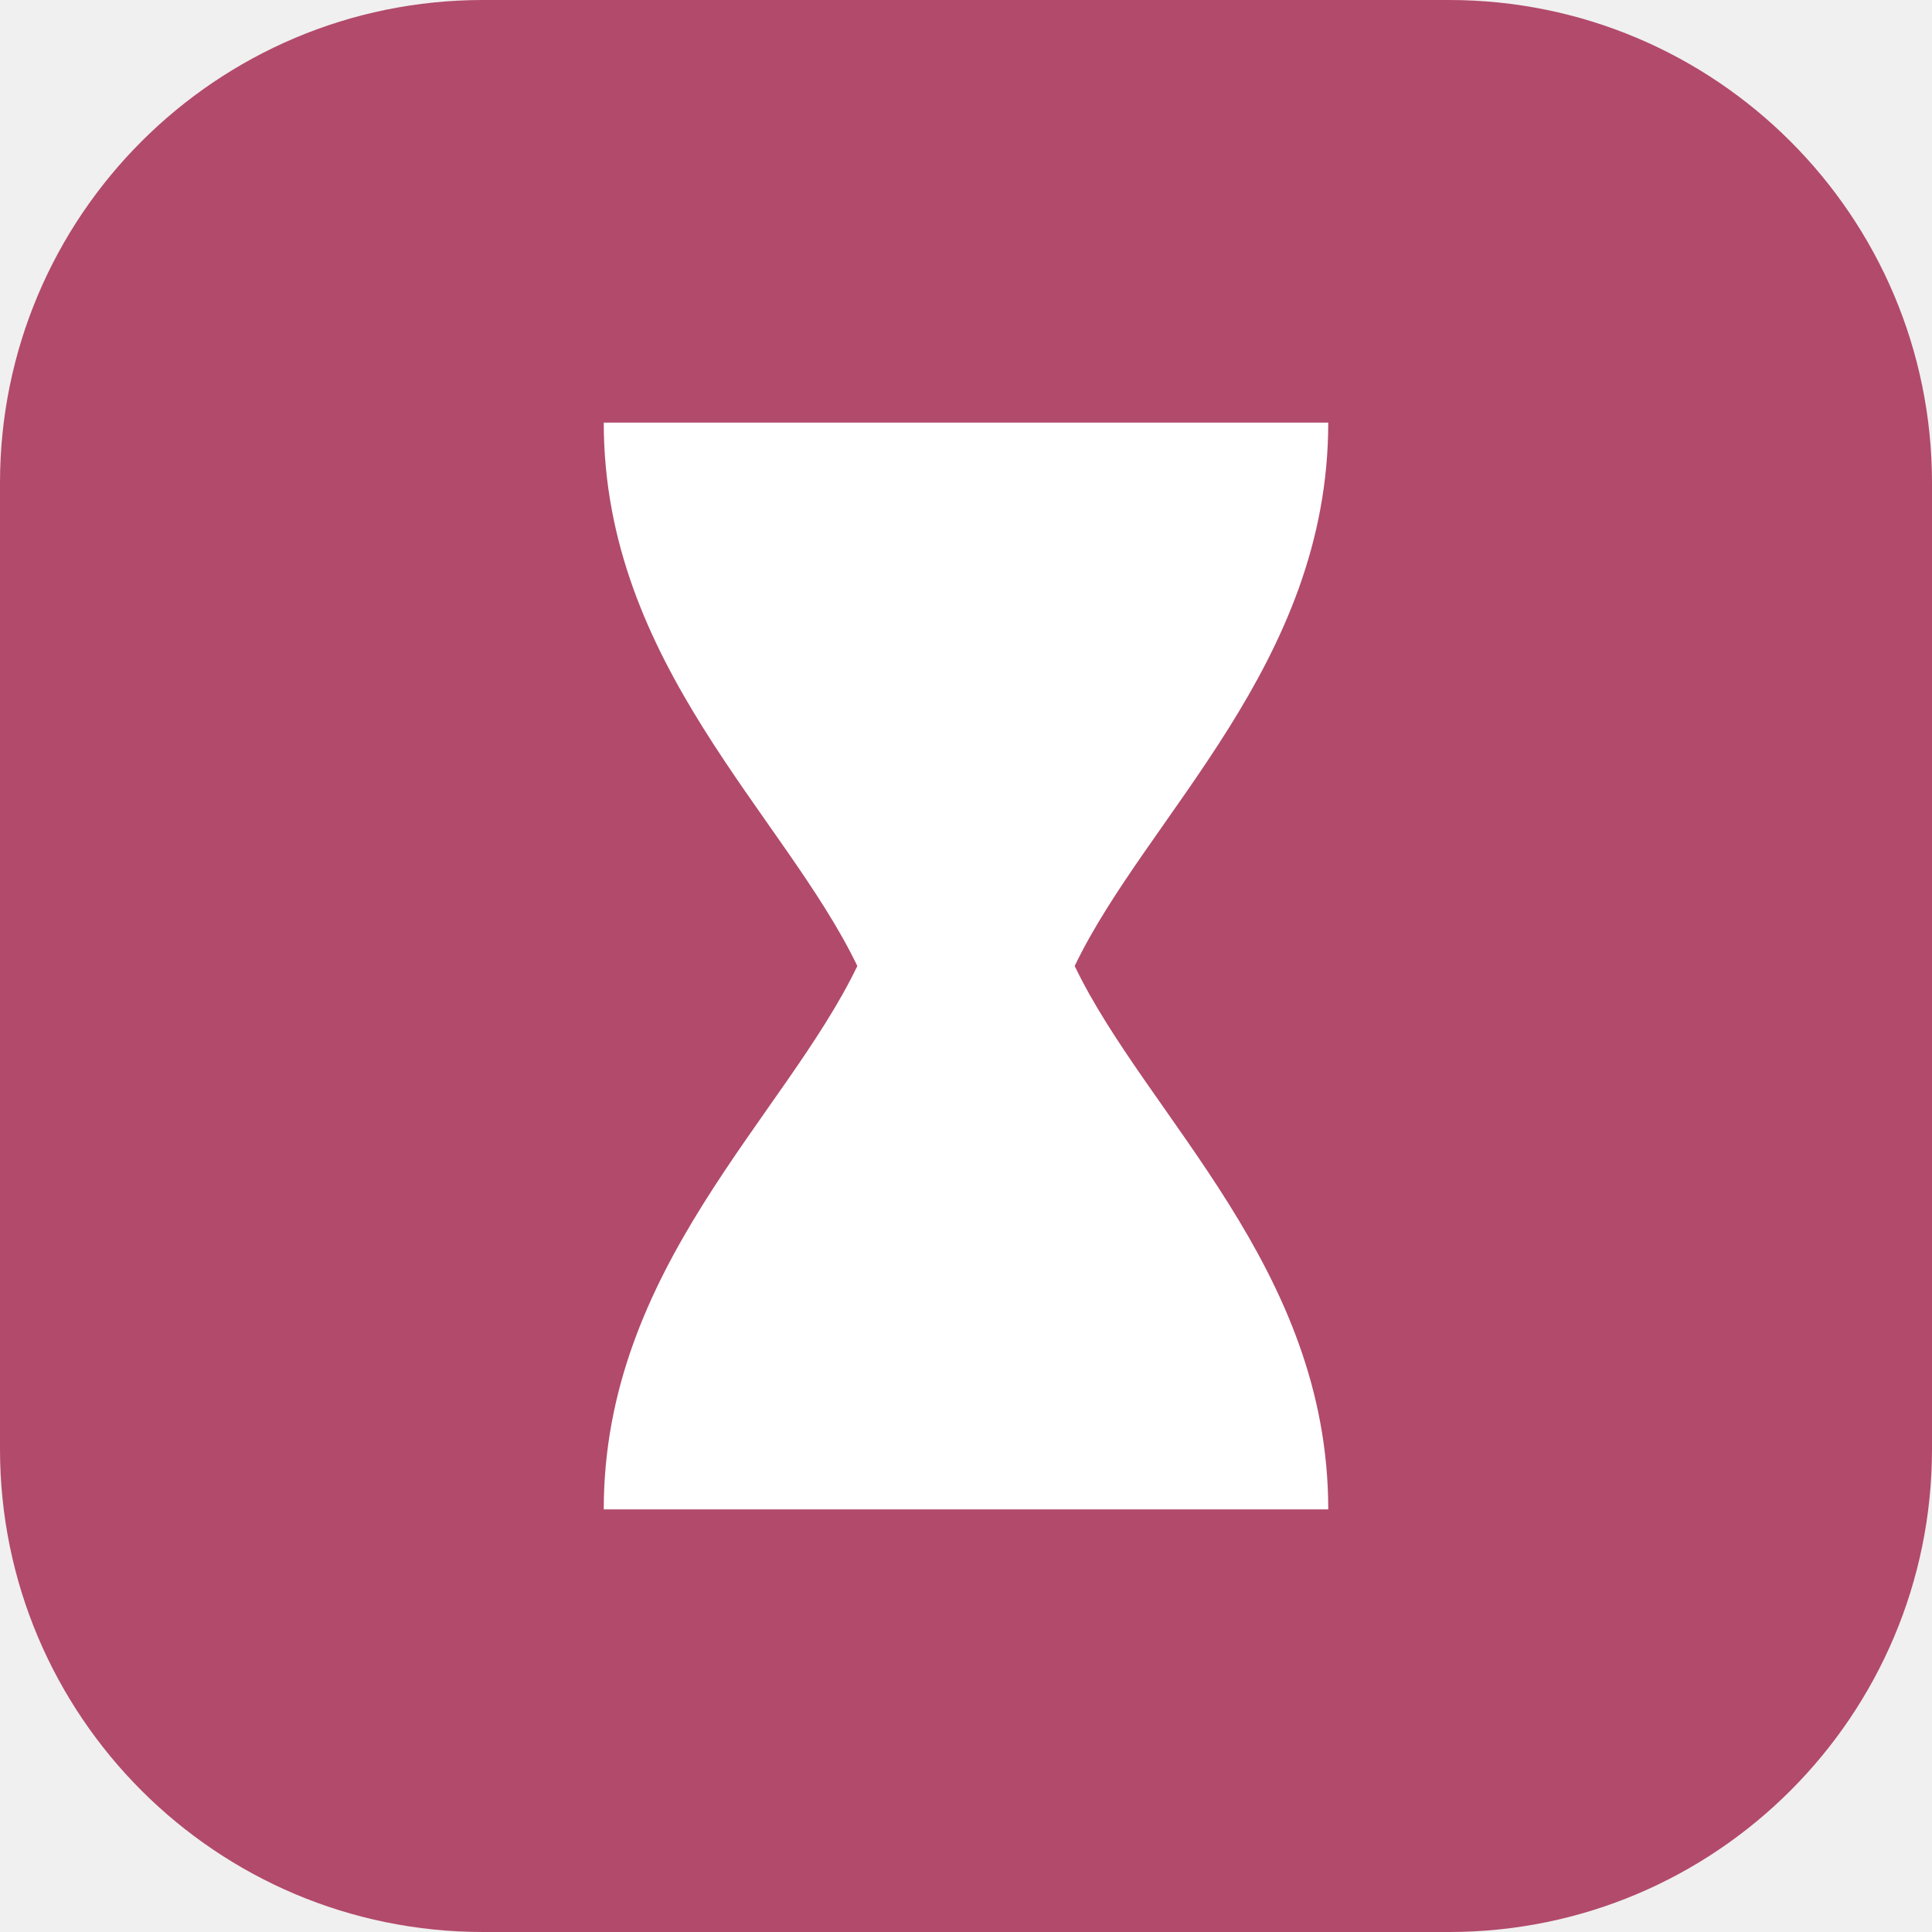
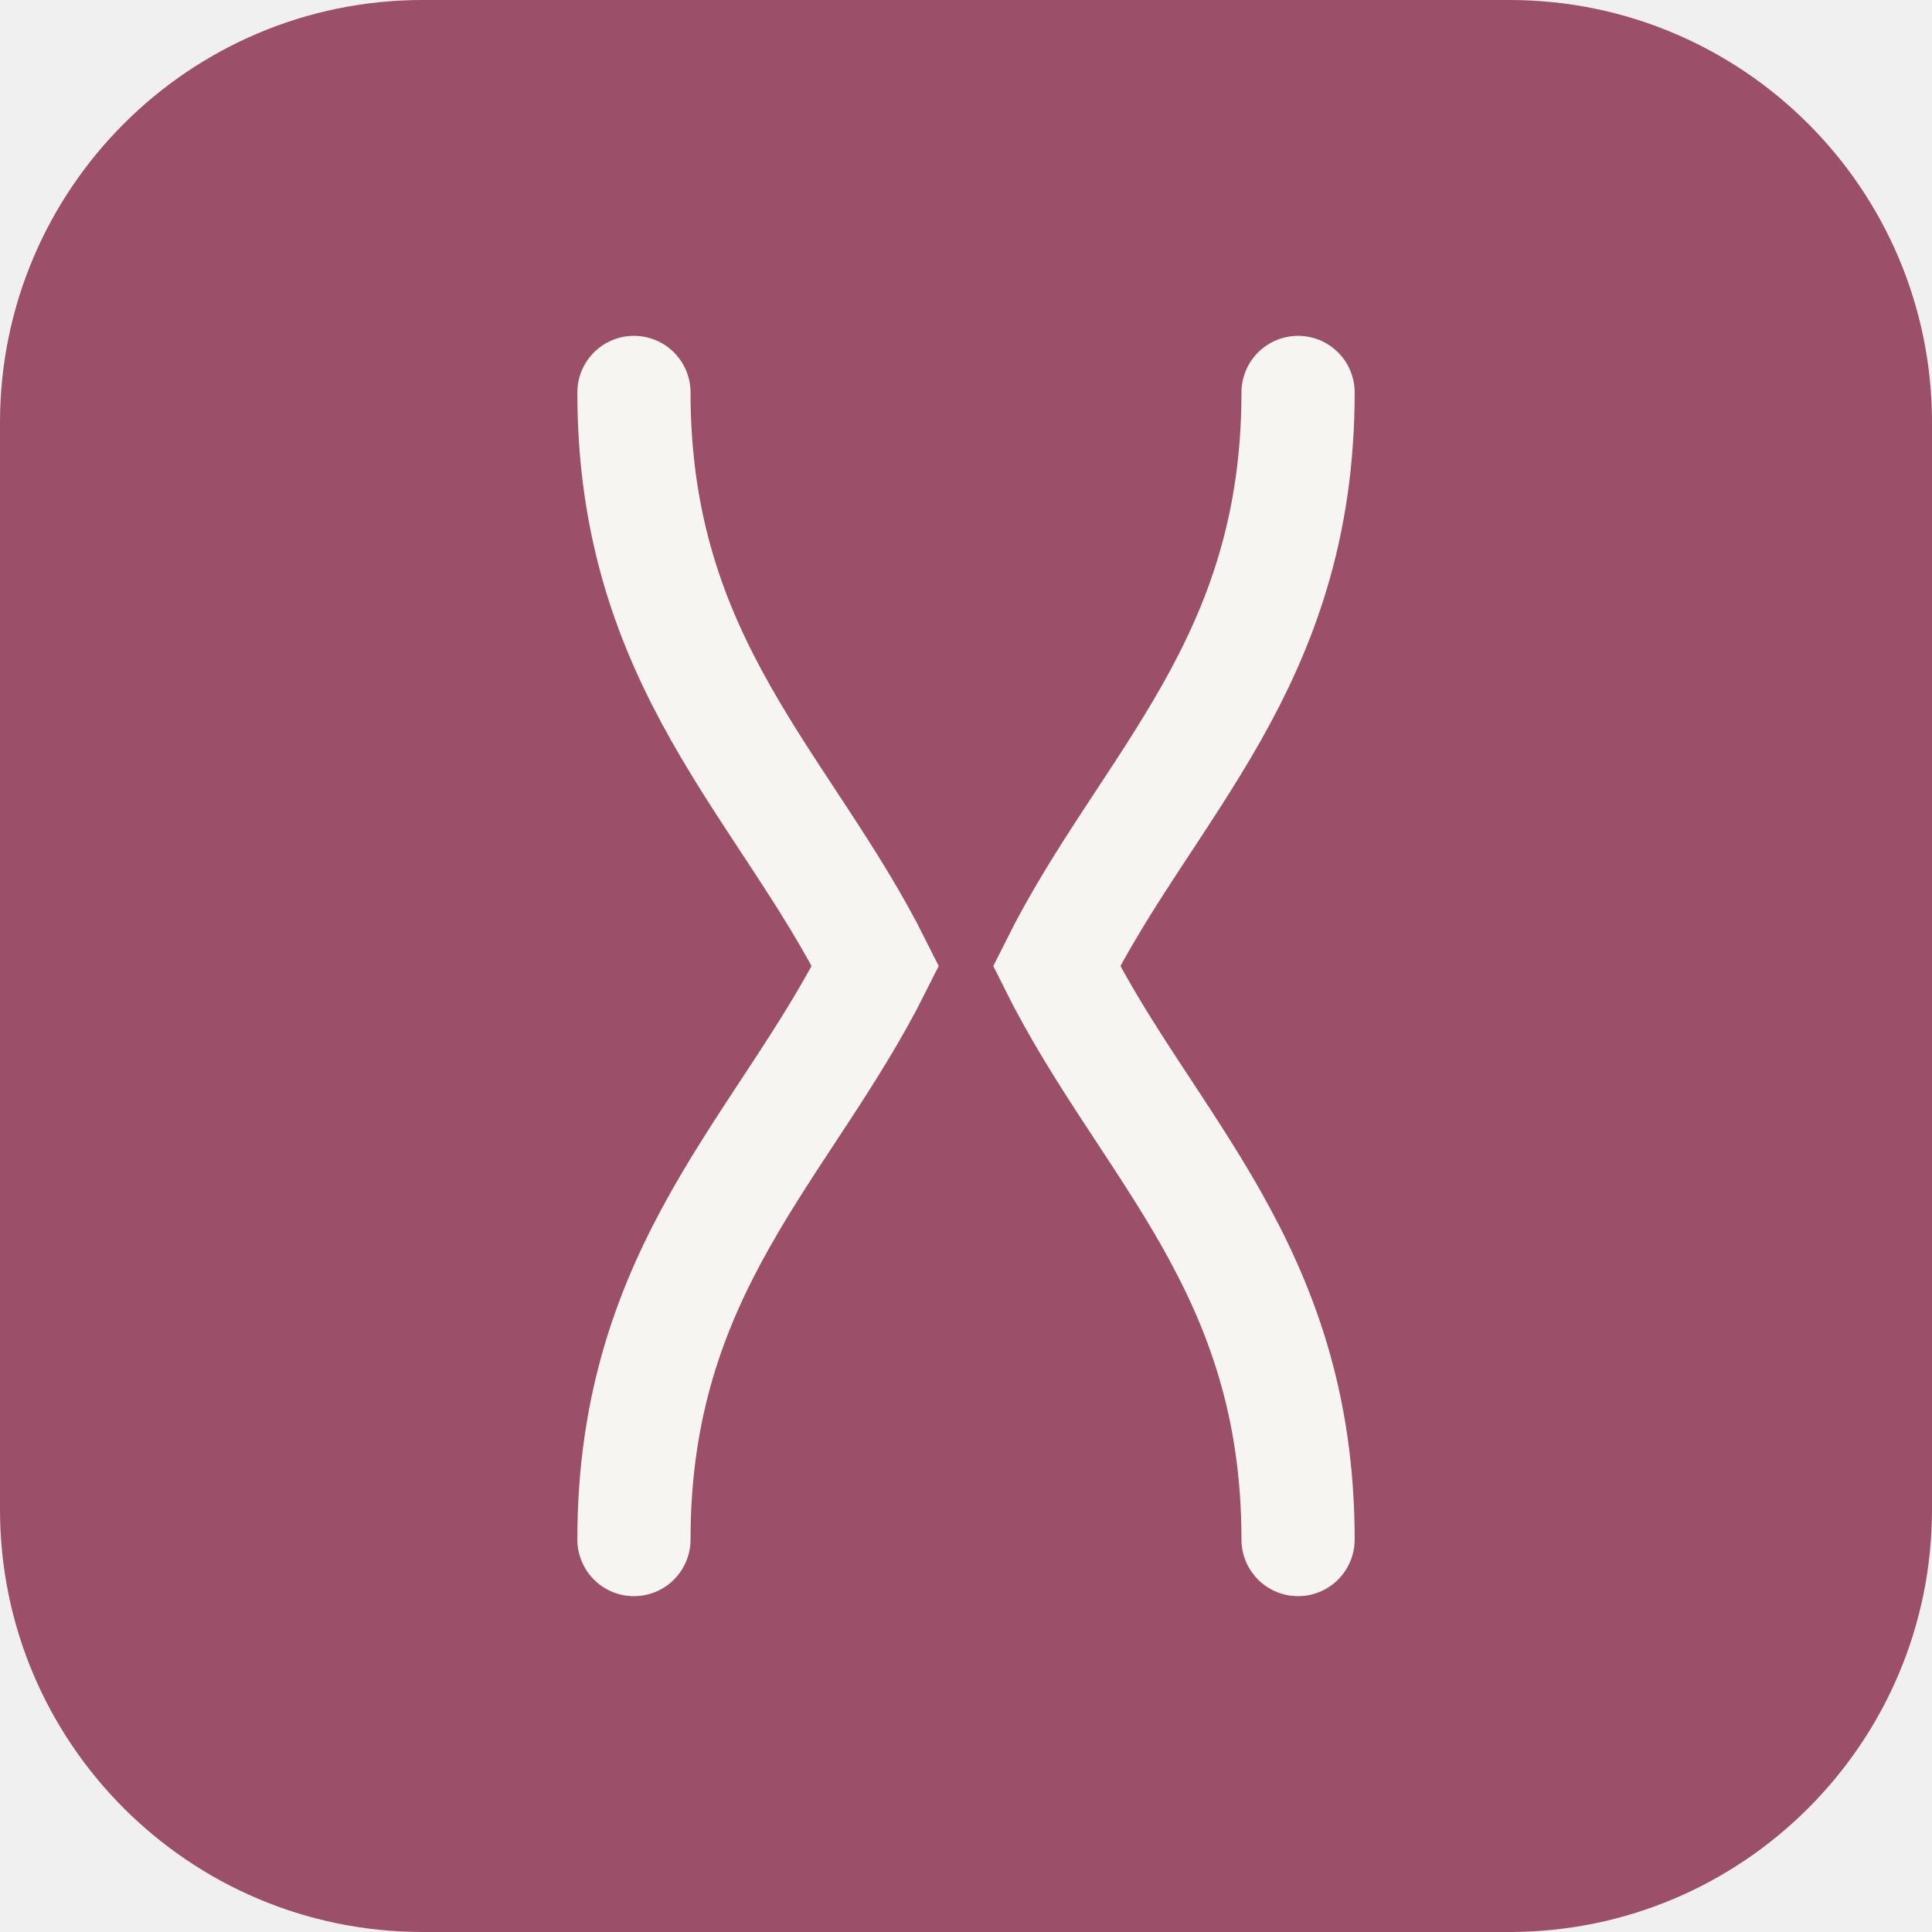
- <svg xmlns="http://www.w3.org/2000/svg" viewBox="0 0 32 32">
-   <rect width="32" height="32" rx="8" fill="#b24a6b" />
-   <path d="M10 7h12c0 4-3 6.5-4.2 9 1.2 2.5 4.2 5 4.2 9H10c0-4 3-6.5 4.2-9C13 13.5 10 11 10 7z" fill="#fff" />
+ <svg xmlns="http://www.w3.org/2000/svg" viewBox="0 0 512 512">
+   <rect width="512" height="512" rx="112" fill="#9b4f68" />
+   <path d="M168 104c0 72 40 104 64 152-24 48-64 80-64 152M344 104c0 72-40 104-64 152 24 48 64 80 64 152" fill="none" stroke="#f7f5f2" stroke-width="30" stroke-linecap="round" />
</svg>
